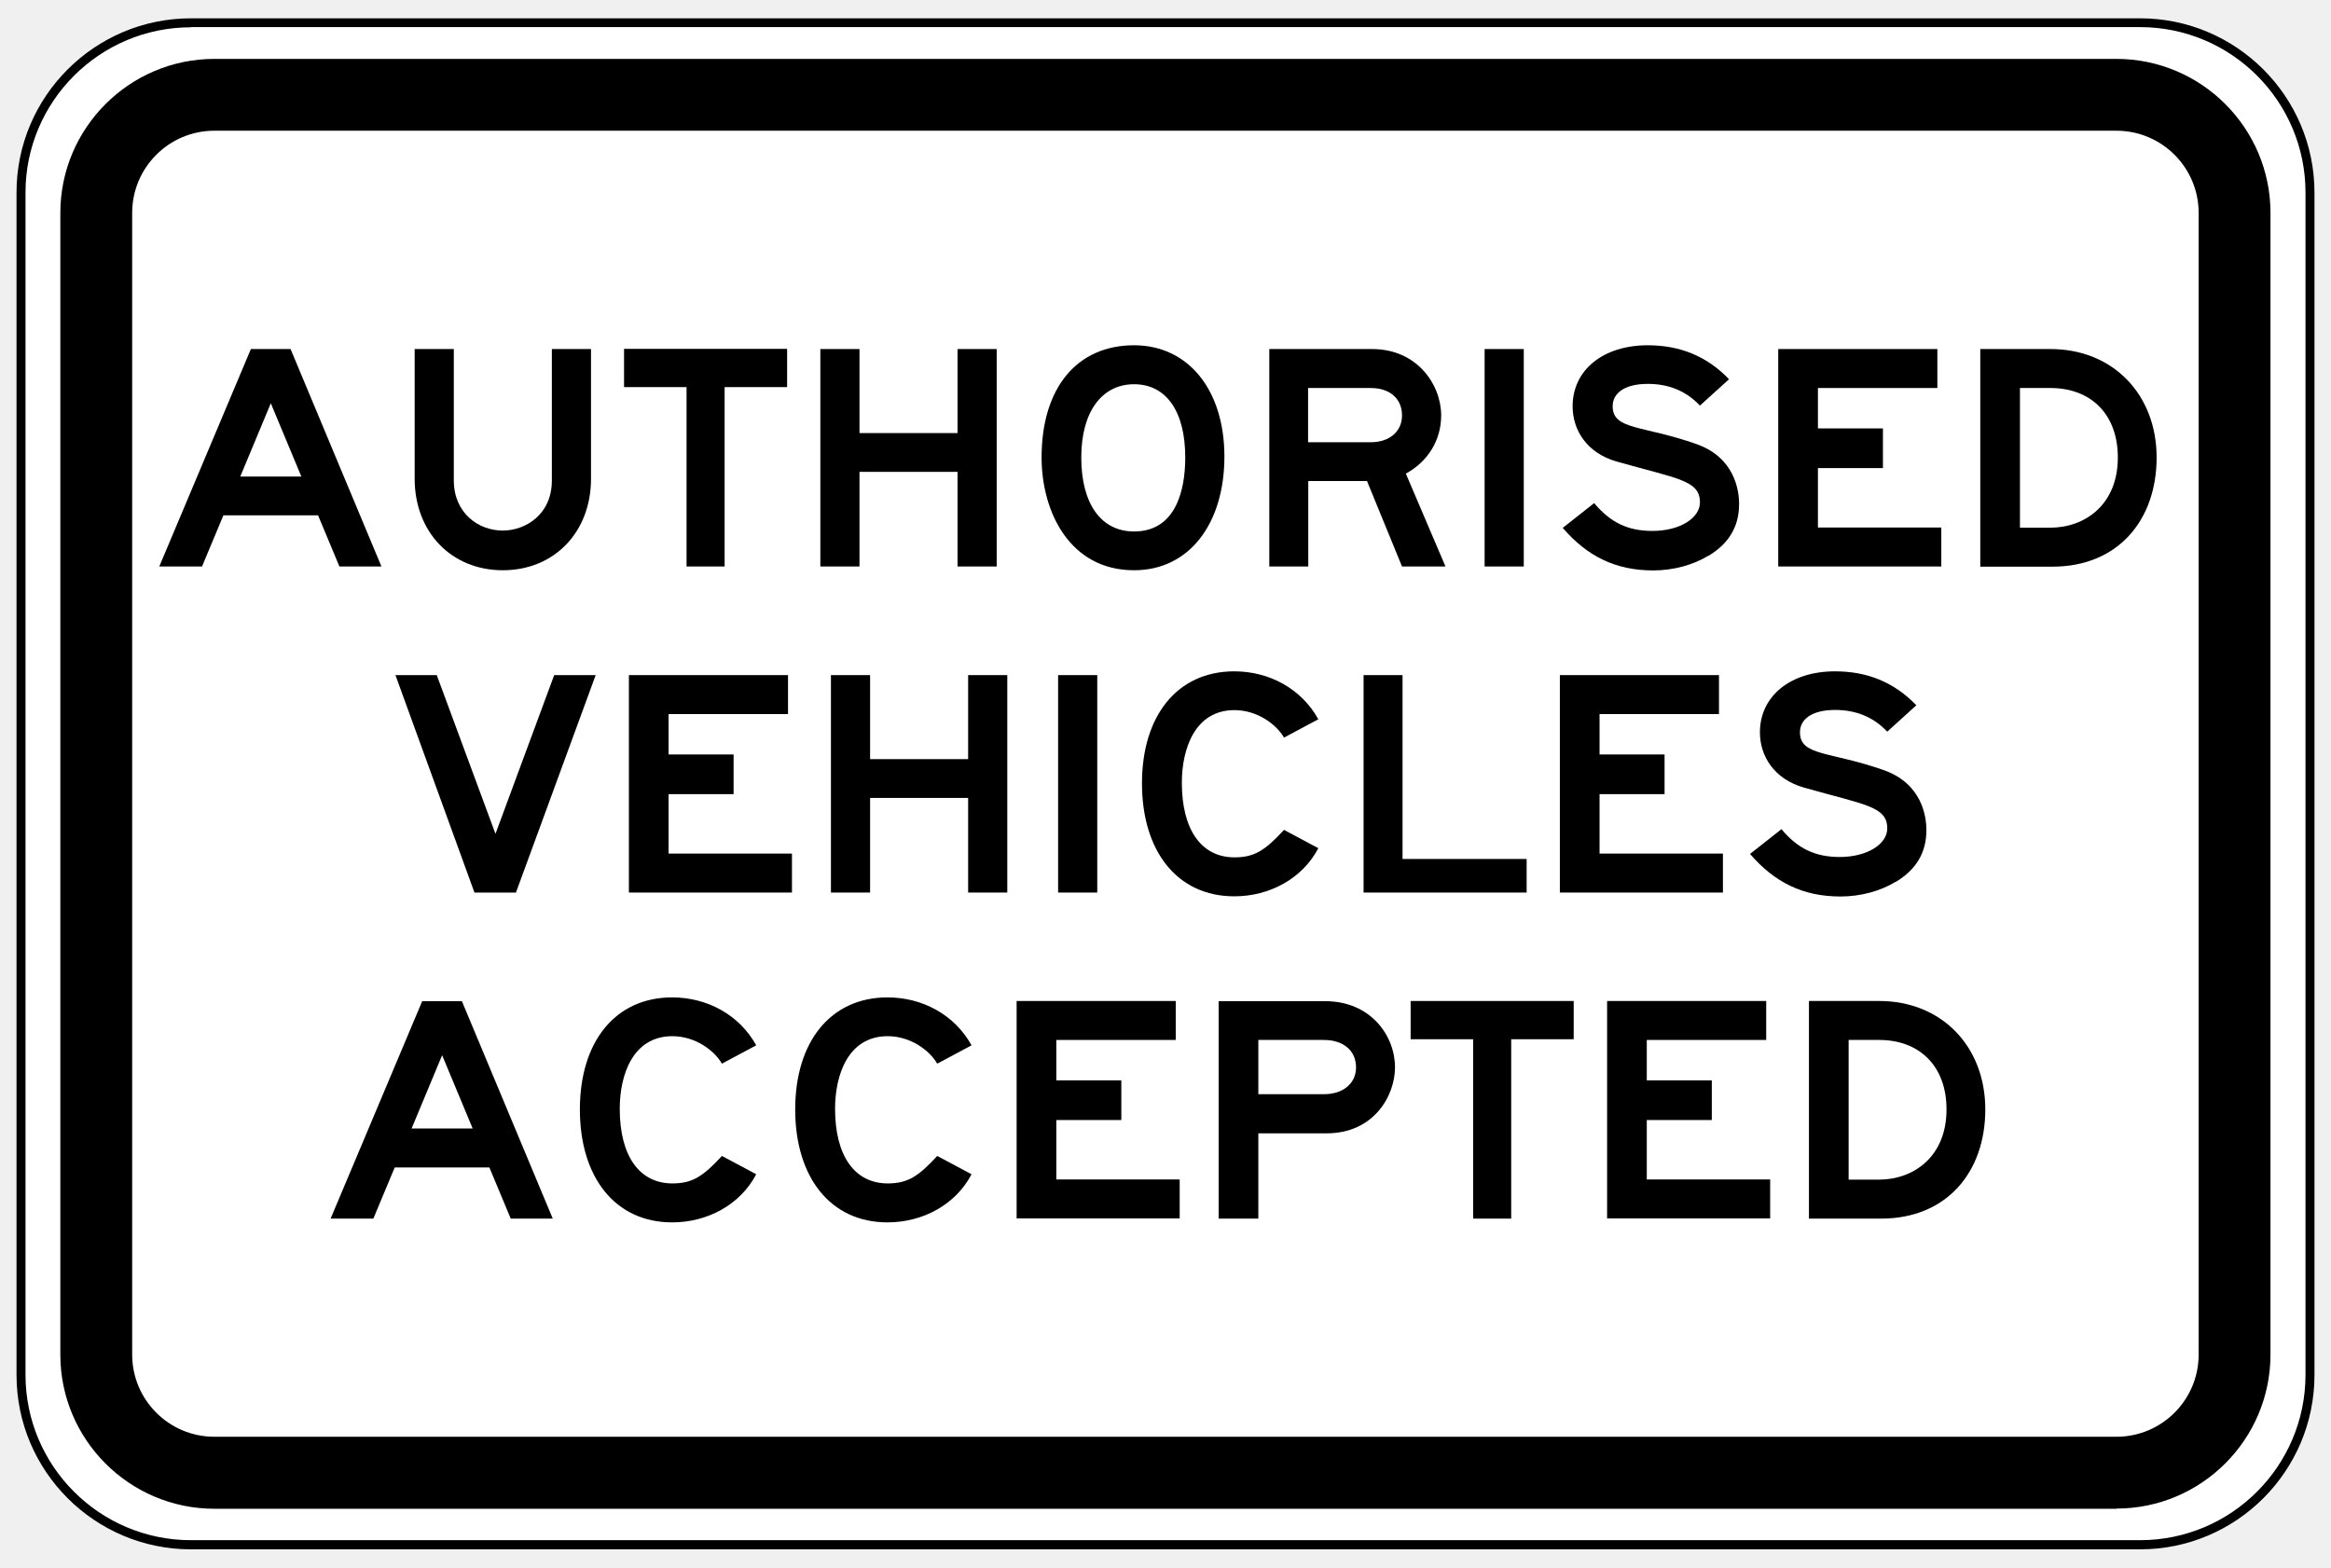
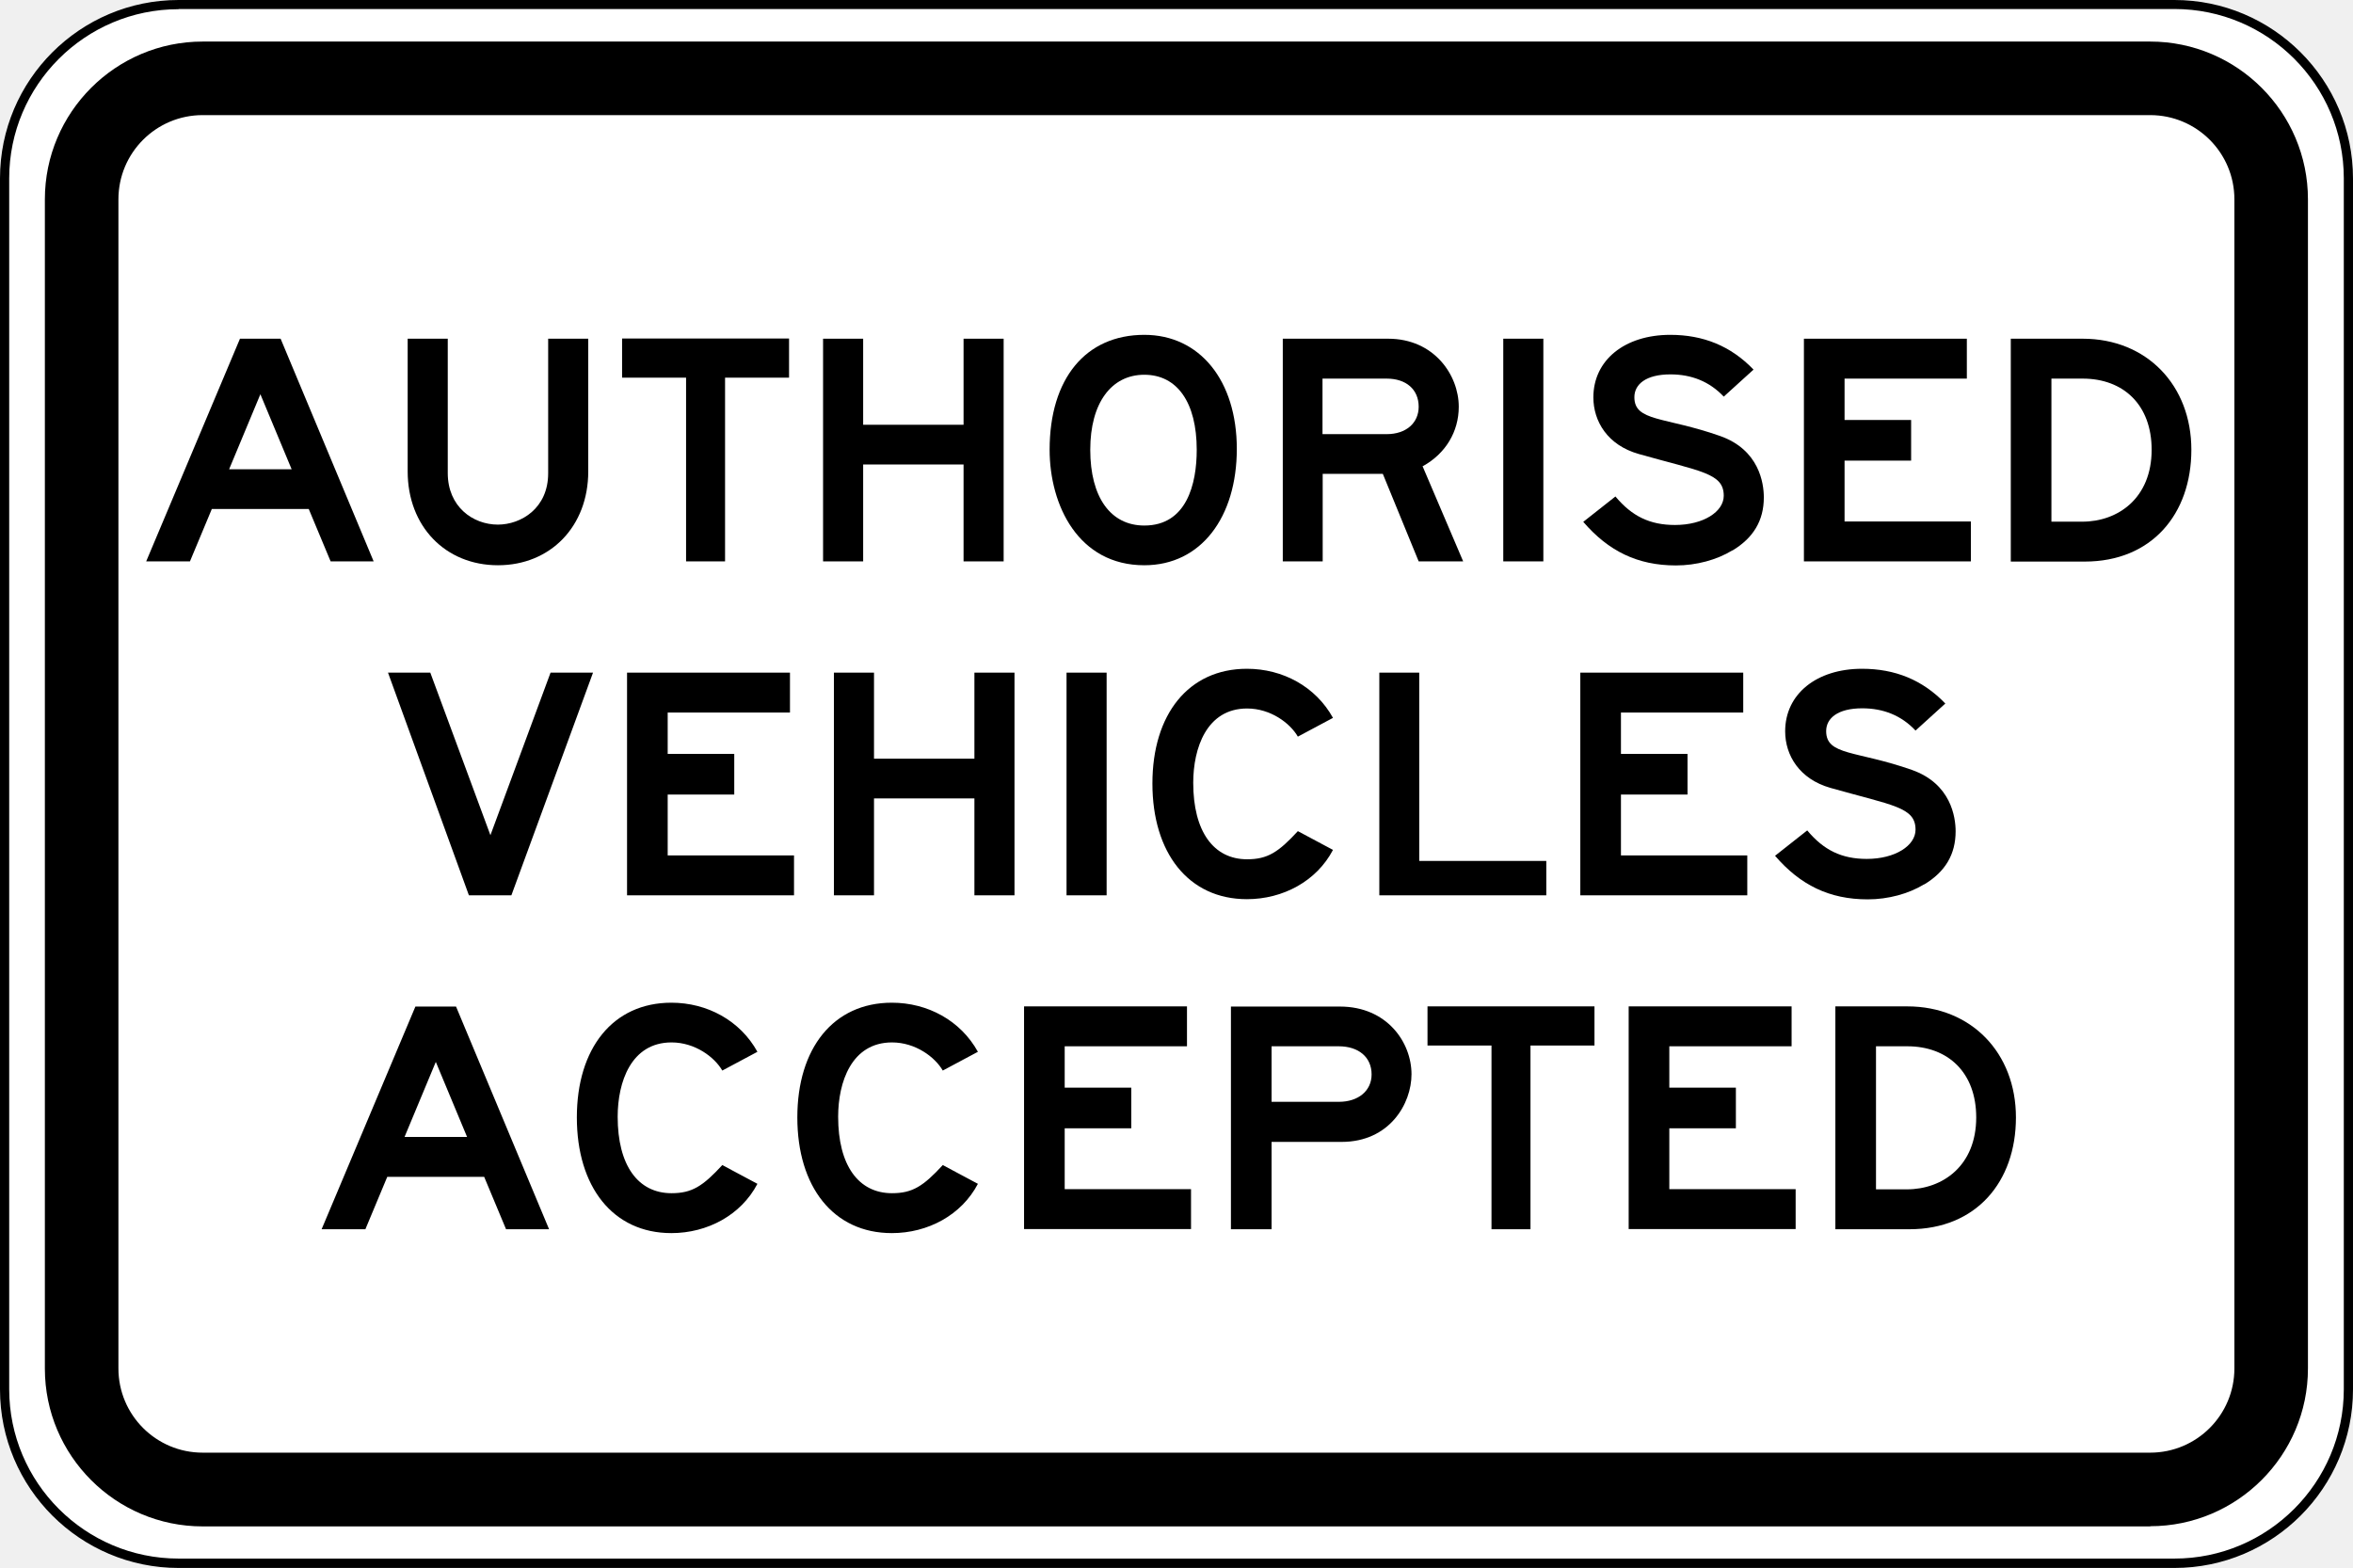
- <svg xmlns="http://www.w3.org/2000/svg" id="uuid-c5f0daff-13fc-4ea7-81d6-1412886e2a63" width="129.8" height="87.31" version="1.1" viewBox="0 0 129.8 87.31">
+ <svg xmlns="http://www.w3.org/2000/svg" id="uuid-c5f0daff-13fc-4ea7-81d6-1412886e2a63" width="127.96" height="85.27" version="1.1" viewBox="0 0 127.96 85.27">
  <defs>
    <style>
      .st0 {
        fill: #fff;
        stroke: #fff;
        stroke-miterlimit: 10;
        stroke-width: .5px;
      }
    </style>
  </defs>
-   <path class="st0" d="M128.37,10.73v65.85c0,5.07-4.13,9.2-9.21,9.2H10.63c-5.08,0-9.21-4.13-9.21-9.2V10.73C1.42,5.65,5.55,1.52,10.63,1.52h108.53c5.08,0,9.21,4.13,9.21,9.21Z" />
-   <path d="M119.17,86.29H10.63c-5.35,0-9.71-4.35-9.71-9.71V10.72C.92,5.37,5.28,1.02,10.63,1.02h108.54c5.35,0,9.71,4.35,9.71,9.71v65.85c0,5.35-4.35,9.71-9.71,9.71h0ZM10.63,1.52C5.55,1.52,1.42,5.65,1.42,10.72v65.85c0,5.08,4.13,9.21,9.21,9.21h108.54c5.08,0,9.21-4.13,9.21-9.21V10.72c0-5.08-4.13-9.21-9.21-9.21H10.63Z" />
-   <path d="M117.86,84.03H11.94c-4.73,0-8.58-3.85-8.58-8.58V11.86C3.36,7.13,7.21,3.28,11.94,3.28h105.91c4.73,0,8.58,3.85,8.58,8.58v63.58c0,4.73-3.85,8.58-8.58,8.58h0ZM11.94,7.28c-2.53,0-4.58,2.05-4.58,4.58v63.58c0,2.53,2.05,4.58,4.58,4.58h105.91c2.53,0,4.58-2.05,4.58-4.58V11.86c0-2.53-2.05-4.58-4.58-4.58,0,0-105.91,0-105.91,0Z" />
+   <path class="st0" d="M127.45,9.71v65.85c0,5.07-4.13,9.2-9.21,9.2H9.71c-5.08,0-9.21-4.13-9.21-9.2V9.71c0-5.08,4.13-9.21,9.21-9.21h108.53c5.08,0,9.21,4.13,9.21,9.21Z" />
+   <path d="M118.25,85.27H9.71c-5.35,0-9.71-4.35-9.71-9.71V9.7C0,4.35,4.36,0,9.71,0h108.54c5.35,0,9.71,4.35,9.71,9.71v65.85c0,5.35-4.35,9.71-9.71,9.71h0ZM9.71.5C4.63.5.5,4.63.5,9.7v65.85c0,5.08,4.13,9.21,9.21,9.21h108.54c5.08,0,9.21-4.13,9.21-9.21V9.7c0-5.08-4.13-9.21-9.21-9.21H9.71Z" />
+   <path d="M116.94,83.01H11.02c-4.73,0-8.58-3.85-8.58-8.58V10.84c0-4.73,3.85-8.58,8.58-8.58h105.91c4.73,0,8.58,3.85,8.58,8.58v63.58c0,4.73-3.85,8.58-8.58,8.58h0ZM11.02,6.26c-2.53,0-4.58,2.05-4.58,4.58v63.58c0,2.53,2.05,4.58,4.58,4.58h105.91c2.53,0,4.58-2.05,4.58-4.58V10.84c0-2.53-2.05-4.58-4.58-4.58,0,0-105.91,0-105.91,0Z" />
  <g>
-     <path d="M17.71,28.7h-5.27l-1.19,2.85h-2.38l5.1-12.11h2.21l5.06,12.11h-2.34l-1.19-2.85ZM13.38,26.54h3.4l-1.7-4.08-1.7,4.08Z" />
-     <path d="M27.99,29.55c1.27,0,2.74-.89,2.74-2.79v-7.32h2.18v7.22c0,2.98-2.05,5.1-4.91,5.1s-4.91-2.12-4.91-5.1v-7.22h2.18v7.31c0,1.82,1.36,2.8,2.73,2.8Z" />
-     <path d="M40.35,31.55h-2.12v-9.99h-3.48v-2.13h9.08v2.13h-3.48v9.99Z" />
-     <path d="M53.32,26.28h-5.46v5.27h-2.18v-12.11h2.18v4.68h5.46v-4.68h2.18v12.11h-2.18v-5.27Z" />
-     <path d="M58,25.48c0-3.87,1.96-6.25,5.15-6.25,3.02,0,5.03,2.49,5.03,6.2s-1.94,6.33-5.03,6.33c-3.58,0-5.15-3.25-5.15-6.29ZM60.21,25.48c0,2.59,1.11,4.12,2.94,4.12,2.3,0,2.85-2.25,2.85-4.12,0-2.57-1.06-4.08-2.85-4.08s-2.94,1.53-2.94,4.08Z" />
-     <path d="M78.28,26.37l2.21,5.18h-2.42l-1.95-4.76h-3.27v4.76h-2.17v-12.11h5.73c2.5,0,3.84,1.98,3.84,3.7,0,1.36-.72,2.55-1.95,3.23ZM72.84,21.61v3.02h3.49c1.06,0,1.74-.61,1.74-1.49,0-.94-.68-1.53-1.74-1.53h-3.49Z" />
-     <path d="M82.67,19.44h2.18v12.11h-2.18v-12.11Z" />
-     <path d="M95.13,30.95c-.85.52-1.96.82-3.07.82-2.09,0-3.67-.78-5.04-2.37l1.75-1.38c.9,1.08,1.88,1.55,3.24,1.55,1.54,0,2.65-.72,2.65-1.59,0-1.23-1.23-1.31-4.62-2.27-1.7-.48-2.47-1.78-2.47-3.08,0-2.03,1.71-3.4,4.18-3.4,1.79,0,3.29.6,4.53,1.89l-1.62,1.47c-.77-.82-1.75-1.21-2.9-1.21-1.33,0-1.96.54-1.96,1.24,0,1.34,1.65,1.05,4.66,2.11,2.13.75,2.38,2.57,2.38,3.34,0,1.25-.56,2.2-1.71,2.89Z" />
-     <path d="M99.01,19.44h8.87v2.17h-6.65v2.25h3.62v2.21h-3.62v3.31h6.87v2.17h-9.08v-12.11Z" />
-     <path d="M110.27,19.44h3.91c3.49,0,5.91,2.54,5.91,6.04s-2.16,6.08-5.8,6.08h-4.02v-12.11ZM112.48,21.61v7.78h1.68c1.94,0,3.77-1.28,3.77-3.91,0-2.44-1.53-3.87-3.75-3.87h-1.7Z" />
-     <path d="M26.42,49.71l-4.4-12.11h2.3l3.27,8.84,3.27-8.84h2.31l-4.44,12.11h-2.31Z" />
-     <path d="M35.01,37.6h8.87v2.17h-6.65v2.25h3.62v2.21h-3.62v3.31h6.87v2.17h-9.08v-12.11Z" />
-     <path d="M53.91,44.44h-5.46v5.27h-2.18v-12.11h2.18v4.68h5.46v-4.68h2.18v12.11h-2.18v-5.27Z" />
-     <path d="M58.92,37.6h2.18v12.11h-2.18v-12.11Z" />
-     <path d="M65.81,43.59c0,2.64,1.1,4.16,2.93,4.16,1.11,0,1.7-.38,2.76-1.53l1.91,1.02c-.89,1.7-2.72,2.68-4.68,2.68-3.19,0-5.14-2.53-5.14-6.29s1.96-6.24,5.14-6.24c1.95,0,3.74.97,4.68,2.67l-1.91,1.02c-.42-.73-1.48-1.53-2.76-1.53-2.21,0-2.93,2.17-2.93,4.04Z" />
-     <path d="M75.92,37.6h2.18v10.24h6.91v1.87h-9.08v-12.11Z" />
-     <path d="M86.85,37.6h8.87v2.17h-6.65v2.25h3.62v2.21h-3.62v3.31h6.87v2.17h-9.08v-12.11Z" />
-     <path d="M105.56,49.11c-.85.52-1.96.82-3.07.82-2.09,0-3.67-.78-5.04-2.37l1.75-1.38c.9,1.08,1.88,1.55,3.24,1.55,1.54,0,2.65-.72,2.65-1.59,0-1.23-1.23-1.31-4.62-2.27-1.7-.48-2.47-1.78-2.47-3.08,0-2.03,1.71-3.4,4.18-3.4,1.79,0,3.29.6,4.53,1.89l-1.62,1.47c-.77-.82-1.75-1.21-2.9-1.21-1.33,0-1.96.54-1.96,1.24,0,1.34,1.65,1.05,4.66,2.11,2.13.75,2.38,2.57,2.38,3.34,0,1.25-.56,2.2-1.71,2.89Z" />
-     <path d="M27.25,65.02h-5.27l-1.19,2.85h-2.38l5.1-12.11h2.21l5.06,12.11h-2.34l-1.19-2.85ZM22.92,62.85h3.4l-1.7-4.08-1.7,4.08Z" />
-     <path d="M34.51,61.75c0,2.64,1.1,4.16,2.93,4.16,1.11,0,1.7-.38,2.76-1.53l1.91,1.02c-.89,1.7-2.72,2.68-4.68,2.68-3.19,0-5.14-2.53-5.14-6.29s1.96-6.24,5.14-6.24c1.95,0,3.74.97,4.68,2.67l-1.91,1.02c-.42-.73-1.48-1.53-2.76-1.53-2.21,0-2.93,2.17-2.93,4.04Z" />
-     <path d="M46.5,61.75c0,2.64,1.1,4.16,2.93,4.16,1.11,0,1.7-.38,2.76-1.53l1.91,1.02c-.89,1.7-2.72,2.68-4.68,2.68-3.19,0-5.14-2.53-5.14-6.29s1.96-6.24,5.14-6.24c1.95,0,3.74.97,4.68,2.67l-1.91,1.02c-.42-.73-1.48-1.53-2.76-1.53-2.21,0-2.93,2.17-2.93,4.04Z" />
-     <path d="M56.6,55.75h8.87v2.17h-6.65v2.25h3.62v2.21h-3.62v3.31h6.87v2.17h-9.08v-12.11Z" />
-     <path d="M70.07,63.11v4.76h-2.21v-12.11h5.93c2.55,0,3.89,1.94,3.89,3.68,0,1.61-1.2,3.68-3.8,3.68h-3.81ZM70.07,57.92v3.02h3.66c1.06,0,1.78-.6,1.78-1.49,0-.94-.71-1.53-1.79-1.53h-3.66Z" />
-     <path d="M84.15,67.87h-2.12v-9.99h-3.48v-2.13h9.08v2.13h-3.48v9.99Z" />
-     <path d="M89.48,55.75h8.87v2.17h-6.65v2.25h3.62v2.21h-3.62v3.31h6.87v2.17h-9.08v-12.11Z" />
-     <path d="M100.73,55.75h3.91c3.49,0,5.91,2.54,5.91,6.04s-2.16,6.08-5.8,6.08h-4.02v-12.11ZM102.94,57.92v7.78h1.68c1.94,0,3.77-1.28,3.77-3.91,0-2.44-1.53-3.87-3.75-3.87h-1.7Z" />
+     <path d="M16.79,27.68h-5.27l-1.19,2.85h-2.38l5.1-12.11h2.21l5.06,12.11h-2.34s-1.19-2.85-1.19-2.85ZM12.46,25.52h3.4l-1.7-4.08s-1.7,4.08-1.7,4.08Z" />
+     <path d="M27.07,28.53c1.27,0,2.74-.89,2.74-2.79v-7.32h2.18v7.22c0,2.98-2.05,5.1-4.91,5.1s-4.91-2.12-4.91-5.1v-7.22h2.18v7.31c0,1.82,1.36,2.8,2.73,2.8h-.01Z" />
+     <path d="M39.43,30.53h-2.12v-9.99h-3.48v-2.13h9.08v2.13h-3.48s0,9.99,0,9.99Z" />
+     <path d="M52.4,25.26h-5.46v5.27h-2.18v-12.11h2.18v4.68h5.46v-4.68h2.18v12.11h-2.18v-5.27Z" />
+     <path d="M57.08,24.46c0-3.87,1.96-6.25,5.15-6.25,3.02,0,5.03,2.49,5.03,6.2s-1.94,6.33-5.03,6.33c-3.58,0-5.15-3.25-5.15-6.29h0ZM59.29,24.46c0,2.59,1.11,4.12,2.94,4.12,2.3,0,2.85-2.25,2.85-4.12,0-2.57-1.06-4.08-2.85-4.08s-2.94,1.53-2.94,4.08Z" />
+     <path d="M77.36,25.35l2.21,5.18h-2.42l-1.95-4.76h-3.27v4.76h-2.17v-12.11h5.73c2.5,0,3.84,1.98,3.84,3.7,0,1.36-.72,2.55-1.95,3.23h-.02ZM71.92,20.59v3.02h3.49c1.06,0,1.74-.61,1.74-1.49,0-.94-.68-1.53-1.74-1.53h-3.49Z" />
+     <path d="M81.75,18.42h2.18v12.11h-2.18s0-12.11,0-12.11Z" />
+     <path d="M94.21,29.93c-.85.52-1.96.82-3.07.82-2.09,0-3.67-.78-5.04-2.37l1.75-1.38c.9,1.08,1.88,1.55,3.24,1.55,1.54,0,2.65-.72,2.65-1.59,0-1.23-1.23-1.31-4.62-2.27-1.7-.48-2.47-1.78-2.47-3.08,0-2.03,1.71-3.4,4.18-3.4,1.79,0,3.29.6,4.53,1.89l-1.62,1.47c-.77-.82-1.75-1.21-2.9-1.21-1.33,0-1.96.54-1.96,1.24,0,1.34,1.65,1.05,4.66,2.11,2.13.75,2.38,2.57,2.38,3.34,0,1.25-.56,2.2-1.71,2.89h0Z" />
+     <path d="M98.09,18.42h8.87v2.17h-6.65v2.25h3.62v2.21h-3.62v3.31h6.87v2.17h-9.08v-12.11h-.01Z" />
+     <path d="M109.35,18.42h3.91c3.49,0,5.91,2.54,5.91,6.04s-2.16,6.08-5.8,6.08h-4.02v-12.11h0ZM111.56,20.59v7.78h1.68c1.94,0,3.77-1.28,3.77-3.91,0-2.44-1.53-3.87-3.75-3.87h-1.7Z" />
+     <path d="M25.5,48.69l-4.4-12.11h2.3l3.27,8.84,3.27-8.84h2.31l-4.44,12.11h-2.31Z" />
+     <path d="M34.09,36.58h8.87v2.17h-6.65v2.25h3.62v2.21h-3.62v3.31h6.87v2.17h-9.08v-12.11h0Z" />
+     <path d="M52.99,43.42h-5.46v5.27h-2.18v-12.11h2.18v4.68h5.46v-4.68h2.18v12.11h-2.18v-5.27Z" />
+     <path d="M58,36.58h2.18v12.11h-2.18v-12.11Z" />
+     <path d="M64.89,42.57c0,2.64,1.1,4.16,2.93,4.16,1.11,0,1.7-.38,2.76-1.53l1.91,1.02c-.89,1.7-2.72,2.68-4.68,2.68-3.19,0-5.14-2.53-5.14-6.29s1.96-6.24,5.14-6.24c1.95,0,3.74.97,4.68,2.67l-1.91,1.02c-.42-.73-1.48-1.53-2.76-1.53-2.21,0-2.93,2.17-2.93,4.04Z" />
+     <path d="M75,36.58h2.18v10.24h6.91v1.87h-9.08v-12.11h0Z" />
+     <path d="M85.93,36.58h8.87v2.17h-6.65v2.25h3.62v2.21h-3.62v3.31h6.87v2.17h-9.08v-12.11h-.01Z" />
+     <path d="M104.64,48.09c-.85.52-1.96.82-3.07.82-2.09,0-3.67-.78-5.04-2.37l1.75-1.38c.9,1.08,1.88,1.55,3.24,1.55,1.54,0,2.65-.72,2.65-1.59,0-1.23-1.23-1.31-4.62-2.27-1.7-.48-2.47-1.78-2.47-3.08,0-2.03,1.71-3.4,4.18-3.4,1.79,0,3.29.6,4.53,1.89l-1.62,1.47c-.77-.82-1.75-1.21-2.9-1.21-1.33,0-1.96.54-1.96,1.24,0,1.34,1.65,1.05,4.66,2.11,2.13.75,2.38,2.57,2.38,3.34,0,1.25-.56,2.2-1.71,2.89h0Z" />
+     <path d="M26.33,64h-5.27l-1.19,2.85h-2.38l5.1-12.11h2.21l5.06,12.11h-2.34l-1.19-2.85ZM22,61.83h3.4l-1.7-4.08s-1.7,4.08-1.7,4.08Z" />
+     <path d="M33.59,60.73c0,2.64,1.1,4.16,2.93,4.16,1.11,0,1.7-.38,2.76-1.53l1.91,1.02c-.89,1.7-2.72,2.68-4.68,2.68-3.19,0-5.14-2.53-5.14-6.29s1.96-6.24,5.14-6.24c1.95,0,3.74.97,4.68,2.67l-1.91,1.02c-.42-.73-1.48-1.53-2.76-1.53-2.21,0-2.93,2.17-2.93,4.04Z" />
+     <path d="M45.58,60.73c0,2.64,1.1,4.16,2.93,4.16,1.11,0,1.7-.38,2.76-1.53l1.91,1.02c-.89,1.7-2.72,2.68-4.68,2.68-3.19,0-5.14-2.53-5.14-6.29s1.96-6.24,5.14-6.24c1.95,0,3.74.97,4.68,2.67l-1.91,1.02c-.42-.73-1.48-1.53-2.76-1.53-2.21,0-2.93,2.17-2.93,4.04Z" />
+     <path d="M55.68,54.73h8.87v2.17h-6.65v2.25h3.62v2.21h-3.62v3.31h6.87v2.17h-9.08v-12.11h-.01Z" />
+     <path d="M69.15,62.09v4.76h-2.21v-12.11h5.93c2.55,0,3.89,1.94,3.89,3.68,0,1.61-1.2,3.68-3.8,3.68h-3.81ZM69.15,56.9v3.02h3.66c1.06,0,1.78-.6,1.78-1.49,0-.94-.71-1.53-1.79-1.53h-3.66.01Z" />
+     <path d="M83.23,66.85h-2.12v-9.99h-3.48v-2.13h9.08v2.13h-3.48s0,9.99,0,9.99Z" />
+     <path d="M88.56,54.73h8.87v2.17h-6.65v2.25h3.62v2.21h-3.62v3.31h6.87v2.17h-9.08v-12.11h-.01Z" />
+     <path d="M99.81,54.73h3.91c3.49,0,5.91,2.54,5.91,6.04s-2.16,6.08-5.8,6.08h-4.02v-12.11h0ZM102.02,56.9v7.78h1.68c1.94,0,3.77-1.28,3.77-3.91,0-2.44-1.53-3.87-3.75-3.87h-1.7Z" />
  </g>
</svg>
